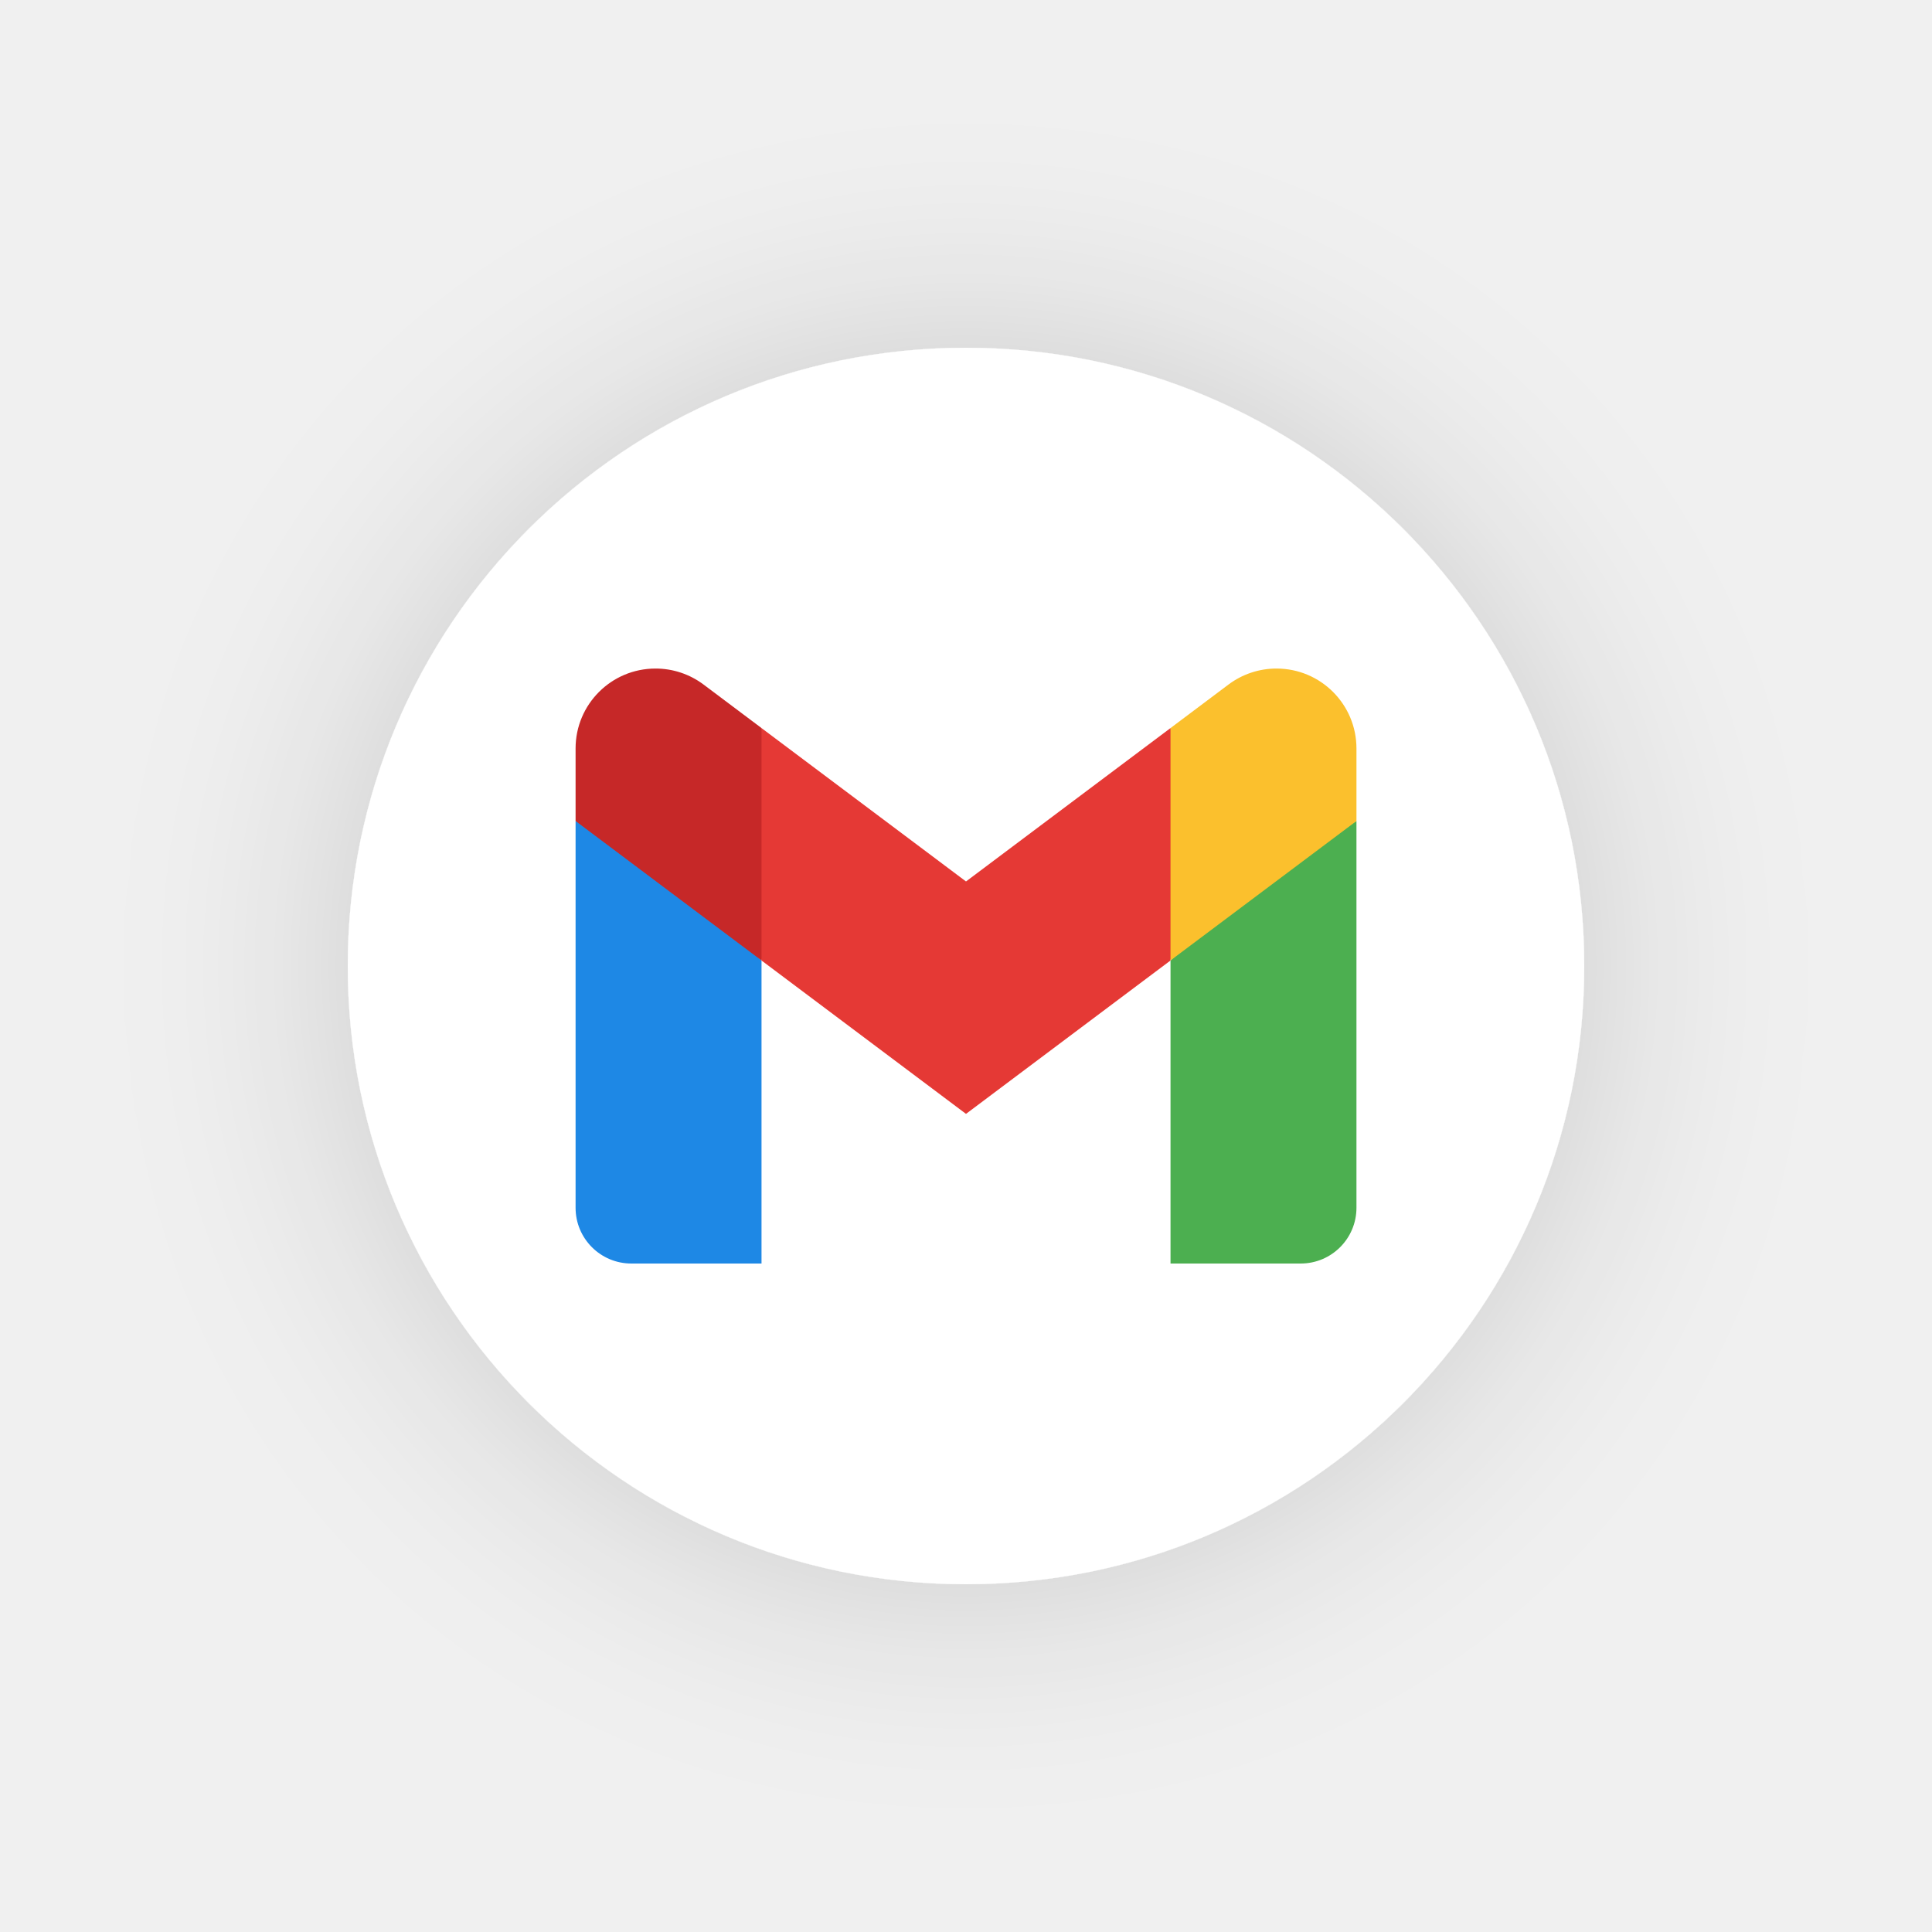
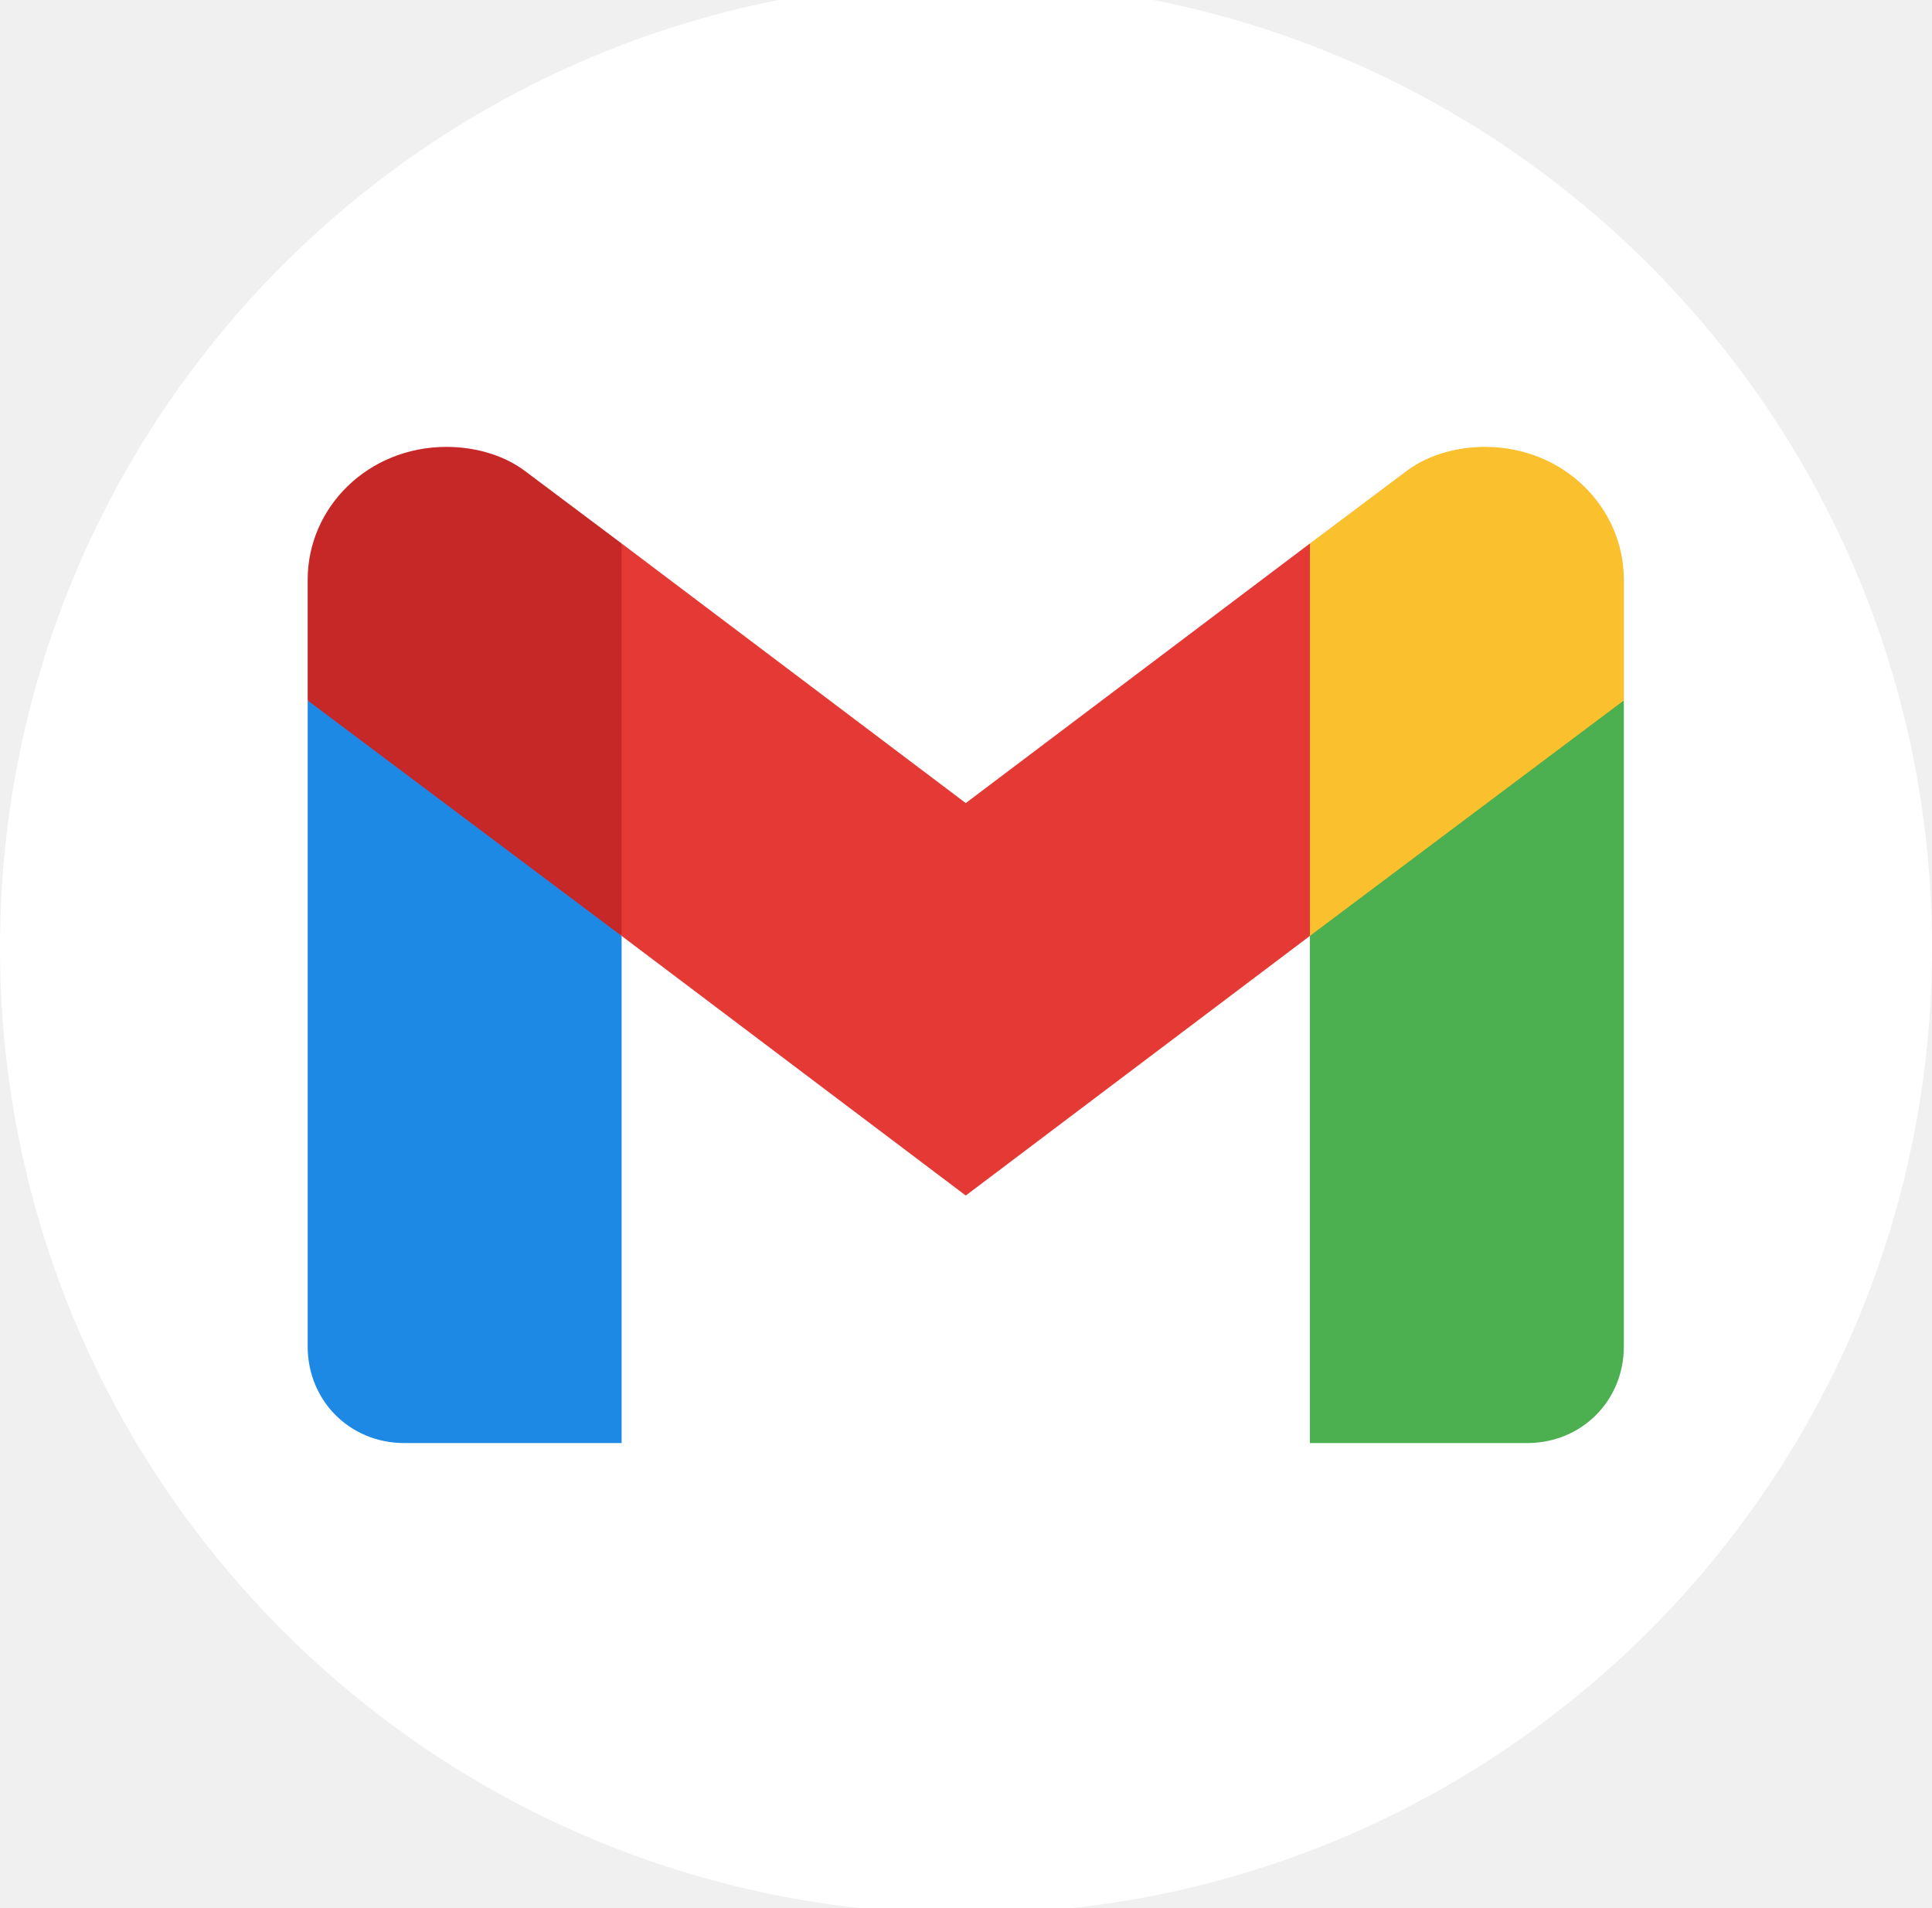
- <svg xmlns="http://www.w3.org/2000/svg" width="50" height="50" viewBox="0 0 50 50">
-   <defs>
-     <filter id="Ellipse_522" x="0" y="0" width="50" height="50" filterUnits="userSpaceOnUse">
-       <feOffset input="SourceAlpha" />
-       <feGaussianBlur stdDeviation="3" result="blur" />
-       <feFlood flood-opacity="0.161" />
-       <feComposite operator="in" in2="blur" />
-       <feComposite in="SourceGraphic" />
-     </filter>
-   </defs>
-   <g id="Group_11542" data-name="Group 11542" transform="translate(-904 -480)">
-     <g id="Group_11533" data-name="Group 11533" transform="translate(913 489)">
-       <g id="Group_11533-2" data-name="Group 11533">
-         <g transform="matrix(1, 0, 0, 1, -9, -9)" filter="url(#Ellipse_522)">
-           <circle id="Ellipse_522-2" data-name="Ellipse 522" cx="16" cy="16" r="16" transform="translate(9 9)" fill="#fff" />
-         </g>
-       </g>
-       <g id="icons8-gmail" transform="translate(5.896 8.302)">
-         <path id="Path_10413" data-name="Path 10413" d="M39.812,16.2l-2.406,1.323L35,19.809v7.843h3.368a1.443,1.443,0,0,0,1.444-1.443Z" transform="translate(-19.603 -12.254)" fill="#4caf50" />
-         <path id="Path_10414" data-name="Path 10414" d="M3,16.2l1.739.823,3.073,2.786v7.843H4.443A1.443,1.443,0,0,1,3,26.208Z" transform="translate(-3 -12.254)" fill="#1e88e5" />
-         <path id="Path_10415" data-name="Path 10415" d="M23.067,11.2l-5.293,3.97L12.481,11.2,12,13.991l.481,3.224,5.293,3.97,5.293-3.97.481-3.224Z" transform="translate(-7.67 -9.66)" fill="#e53935" />
-         <path id="Path_10416" data-name="Path 10416" d="M3,10.068v1.878l4.812,3.609V9.54l-1.5-1.126A2.067,2.067,0,0,0,5.068,8h0A2.068,2.068,0,0,0,3,10.068Z" transform="translate(-3 -8)" fill="#c62828" />
-         <path id="Path_10417" data-name="Path 10417" d="M39.812,10.068v1.878L35,15.554V9.54l1.5-1.126A2.067,2.067,0,0,1,37.744,8h0A2.068,2.068,0,0,1,39.812,10.068Z" transform="translate(-19.603 -8)" fill="#fbc02d" />
-       </g>
+ <svg xmlns="http://www.w3.org/2000/svg" version="1.1" id="Layer_1" x="0px" y="0px" viewBox="0 0 32 31.6" style="enable-background:new 0 0 32 31.6;" xml:space="preserve">
+   <style type="text/css">
+ 	.st0{fill:#FFFFFF;}
+ 	.st1{fill:#4CAF50;}
+ 	.st2{fill:#1E88E5;}
+ 	.st3{fill:#E53935;}
+ 	.st4{fill:#C62828;}
+ 	.st5{fill:#FBC02D;}
+ </style>
+   <g id="Group_11533-2">
+     <g transform="matrix(1, 0, 0, 1, -9, -9)">
+       <circle id="Ellipse_522-2" class="st0" cx="25" cy="24.7" r="16" />
    </g>
  </g>
+   <g id="icons8-gmail" transform="translate(5.896 8.302)">
+     <path id="Path_10413" class="st1" d="M21,3.3l-2.6,1.4l-2.6,2.5v8.4h3.6c0.9,0,1.6-0.7,1.6-1.6c0,0,0,0,0,0V3.3z" />
+     <path id="Path_10414" class="st2" d="M-0.8,3.3l1.9,0.9l3.3,3v8.4H0.8c-0.9,0-1.6-0.7-1.6-1.6c0,0,0,0,0,0V3.3z" />
+     <path id="Path_10415" class="st3" d="M15.8,0.7L10.1,5L4.4,0.7l-0.5,3l0.5,3.5l5.7,4.3l5.7-4.3l0.5-3.5L15.8,0.7z" />
+     <path id="Path_10416" class="st4" d="M-0.8,1.3v2l5.2,3.9V0.7L2.8-0.5C2.4-0.8,1.9-0.9,1.5-0.9l0,0C0.2-0.9-0.8,0.1-0.8,1.3z" />
+     <path id="Path_10417" class="st5" d="M21,1.3v2l-5.2,3.9V0.7l1.6-1.2c0.4-0.3,0.9-0.4,1.3-0.4l0,0C20-0.9,21,0.1,21,1.3   C21,1.3,21,1.3,21,1.3z" />
+   </g>
</svg>
